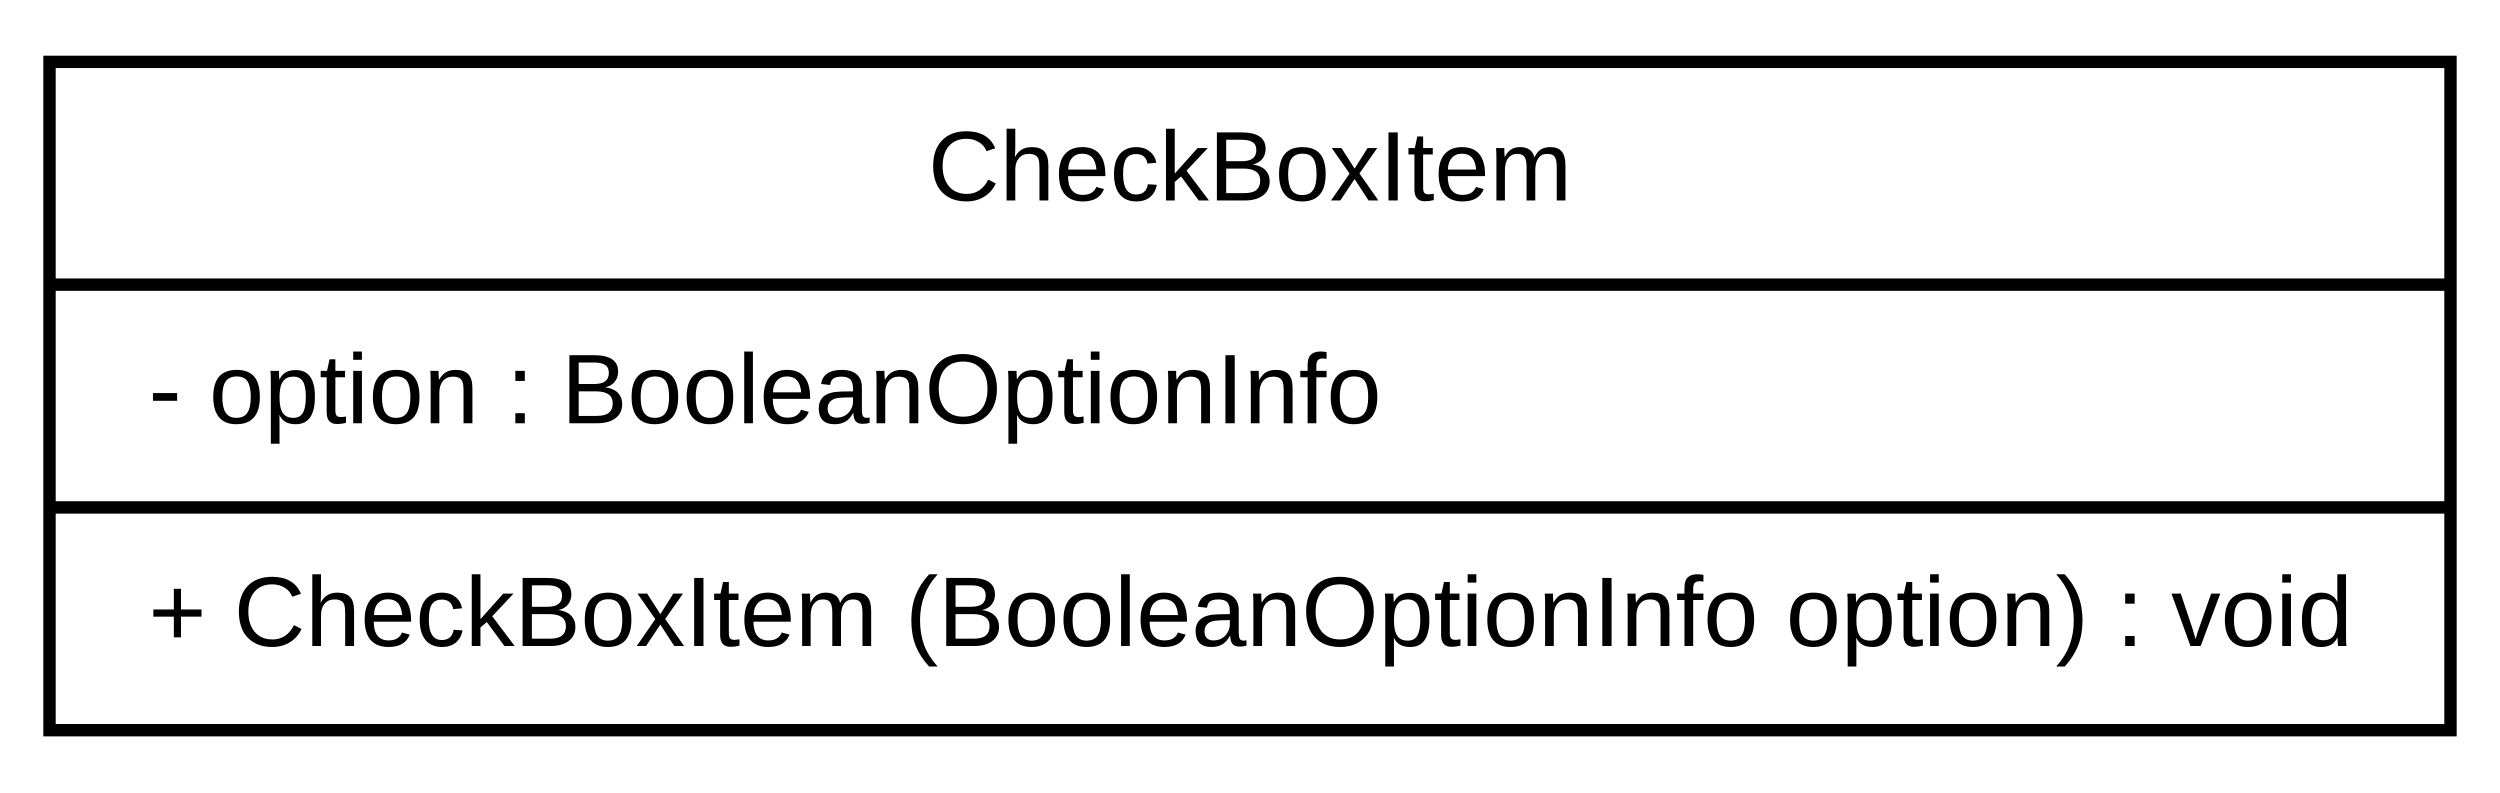
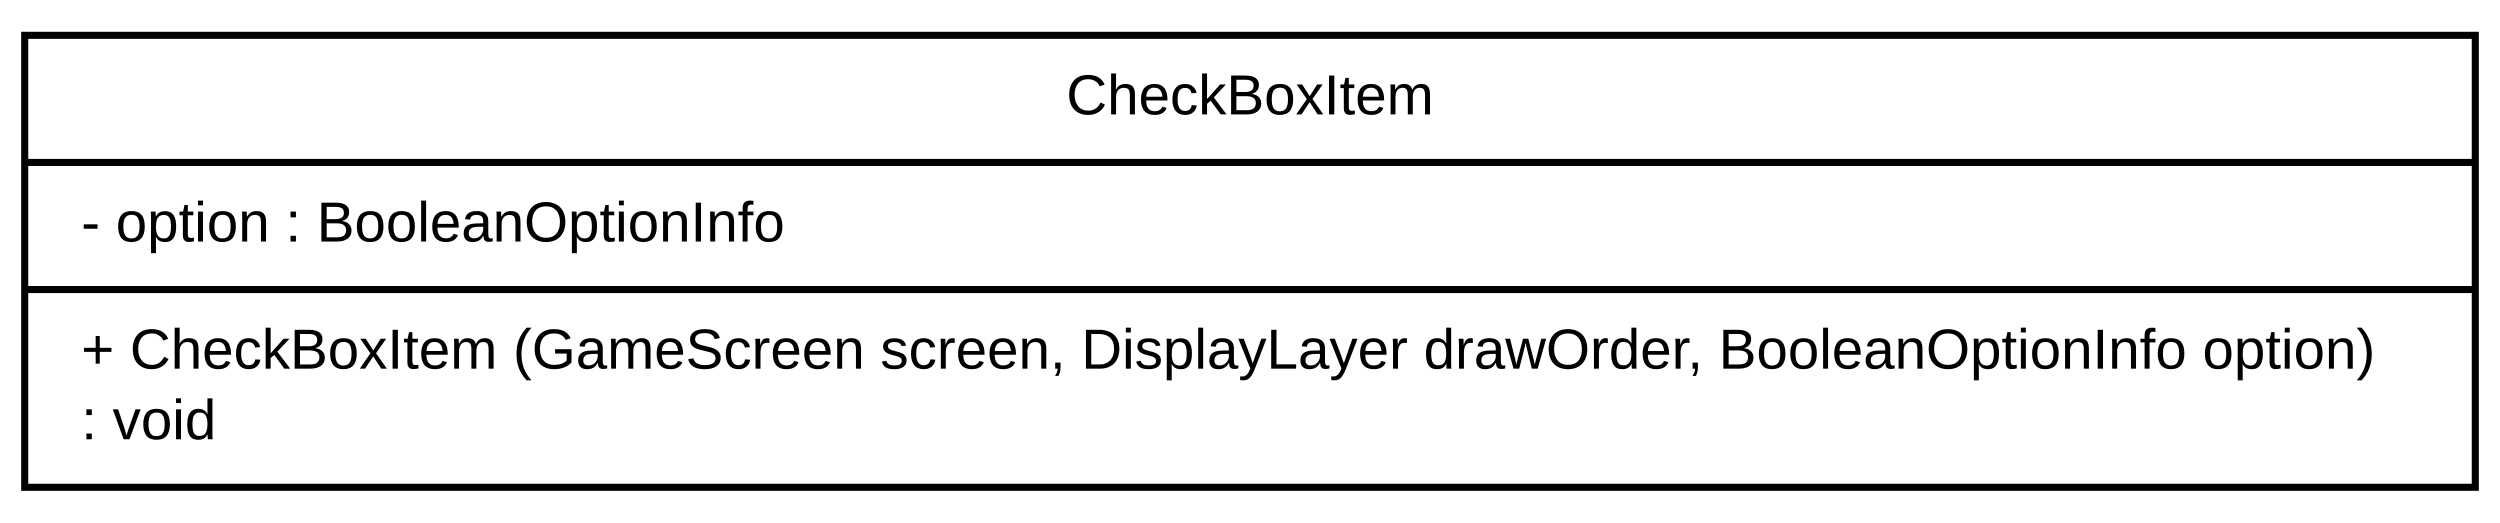
- <svg xmlns="http://www.w3.org/2000/svg" width="202pt" height="64pt" viewBox="0.00 0.00 202.00 64.00">
-   <g id="graph1" class="graph" transform="scale(1 1) rotate(0) translate(4 60)">
-     <polygon fill="white" stroke="white" points="-4,5 -4,-60 199,-60 199,5 -4,5" />
+ <svg xmlns="http://www.w3.org/2000/svg" width="354pt" height="74pt" viewBox="0.00 0.00 354.00 74.00">
+   <g id="graph1" class="graph" transform="scale(1 1) rotate(0) translate(4 70)">
+     <polygon fill="white" stroke="white" points="-4,5 -4,-70 351,-70 351,5 -4,5" />
    <g id="node1" class="node">
-       <polygon fill="#ffffff" stroke="black" points="0,-1 0,-55 194,-55 194,-1 0,-1" />
-       <text text-anchor="middle" x="97" y="-43.8" font-family="Arial" font-size="8.00">CheckBoxItem</text>
-       <polyline fill="none" stroke="black" points="0,-37 194,-37 " />
-       <text text-anchor="start" x="8" y="-25.8" font-family="Arial" font-size="8.00">- option : BooleanOptionInfo</text>
-       <polyline fill="none" stroke="black" points="0,-19 194,-19 " />
-       <text text-anchor="start" x="8" y="-7.8" font-family="Arial" font-size="8.00">+ CheckBoxItem (BooleanOptionInfo option) : void</text>
+       <polygon fill="#ffffff" stroke="black" points="-0.5,-1 -0.5,-65 346.5,-65 346.5,-1 -0.5,-1" />
+       <text text-anchor="middle" x="173" y="-53.8" font-family="Arial" font-size="8.00">CheckBoxItem</text>
+       <polyline fill="none" stroke="black" points="-0.5,-47 346.5,-47 " />
+       <text text-anchor="start" x="7.5" y="-35.8" font-family="Arial" font-size="8.00">- option : BooleanOptionInfo</text>
+       <polyline fill="none" stroke="black" points="-0.5,-29 346.5,-29 " />
+       <text text-anchor="start" x="7.5" y="-17.8" font-family="Arial" font-size="8.00">+ CheckBoxItem (GameScreen screen, DisplayLayer drawOrder, BooleanOptionInfo option)</text>
+       <text text-anchor="start" x="7.5" y="-7.8" font-family="Arial" font-size="8.00">: void</text>
    </g>
  </g>
</svg>
